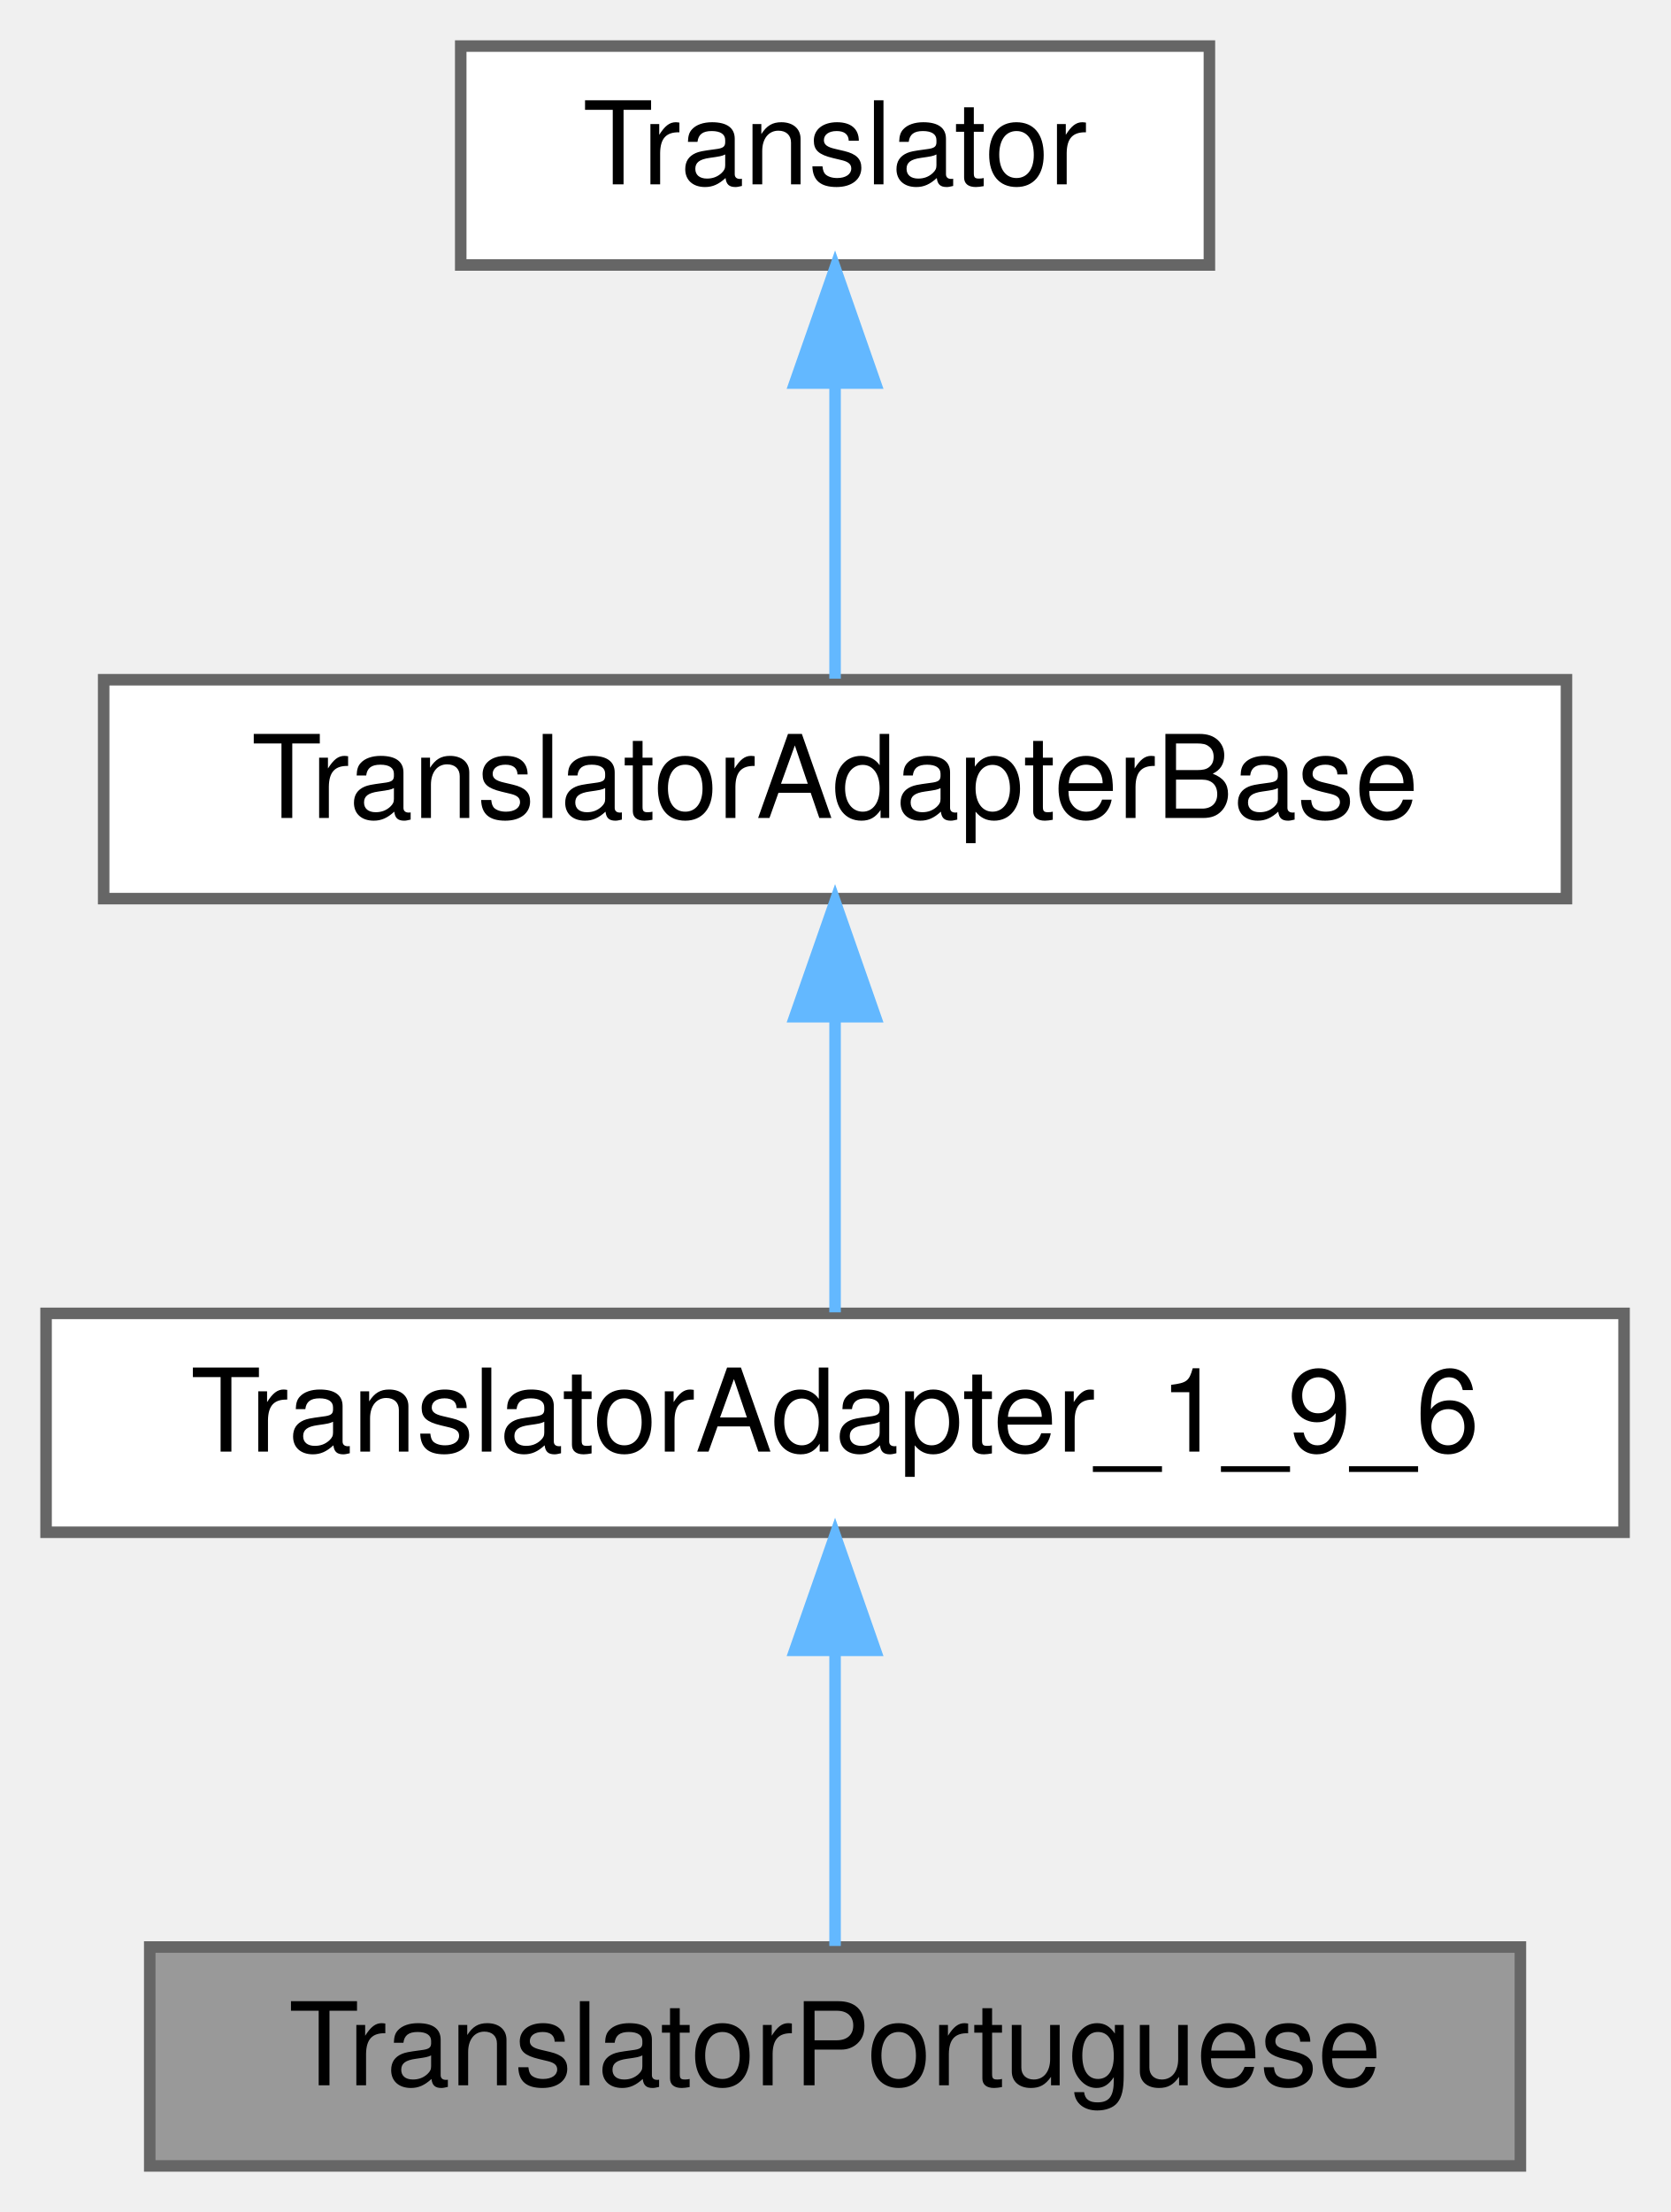
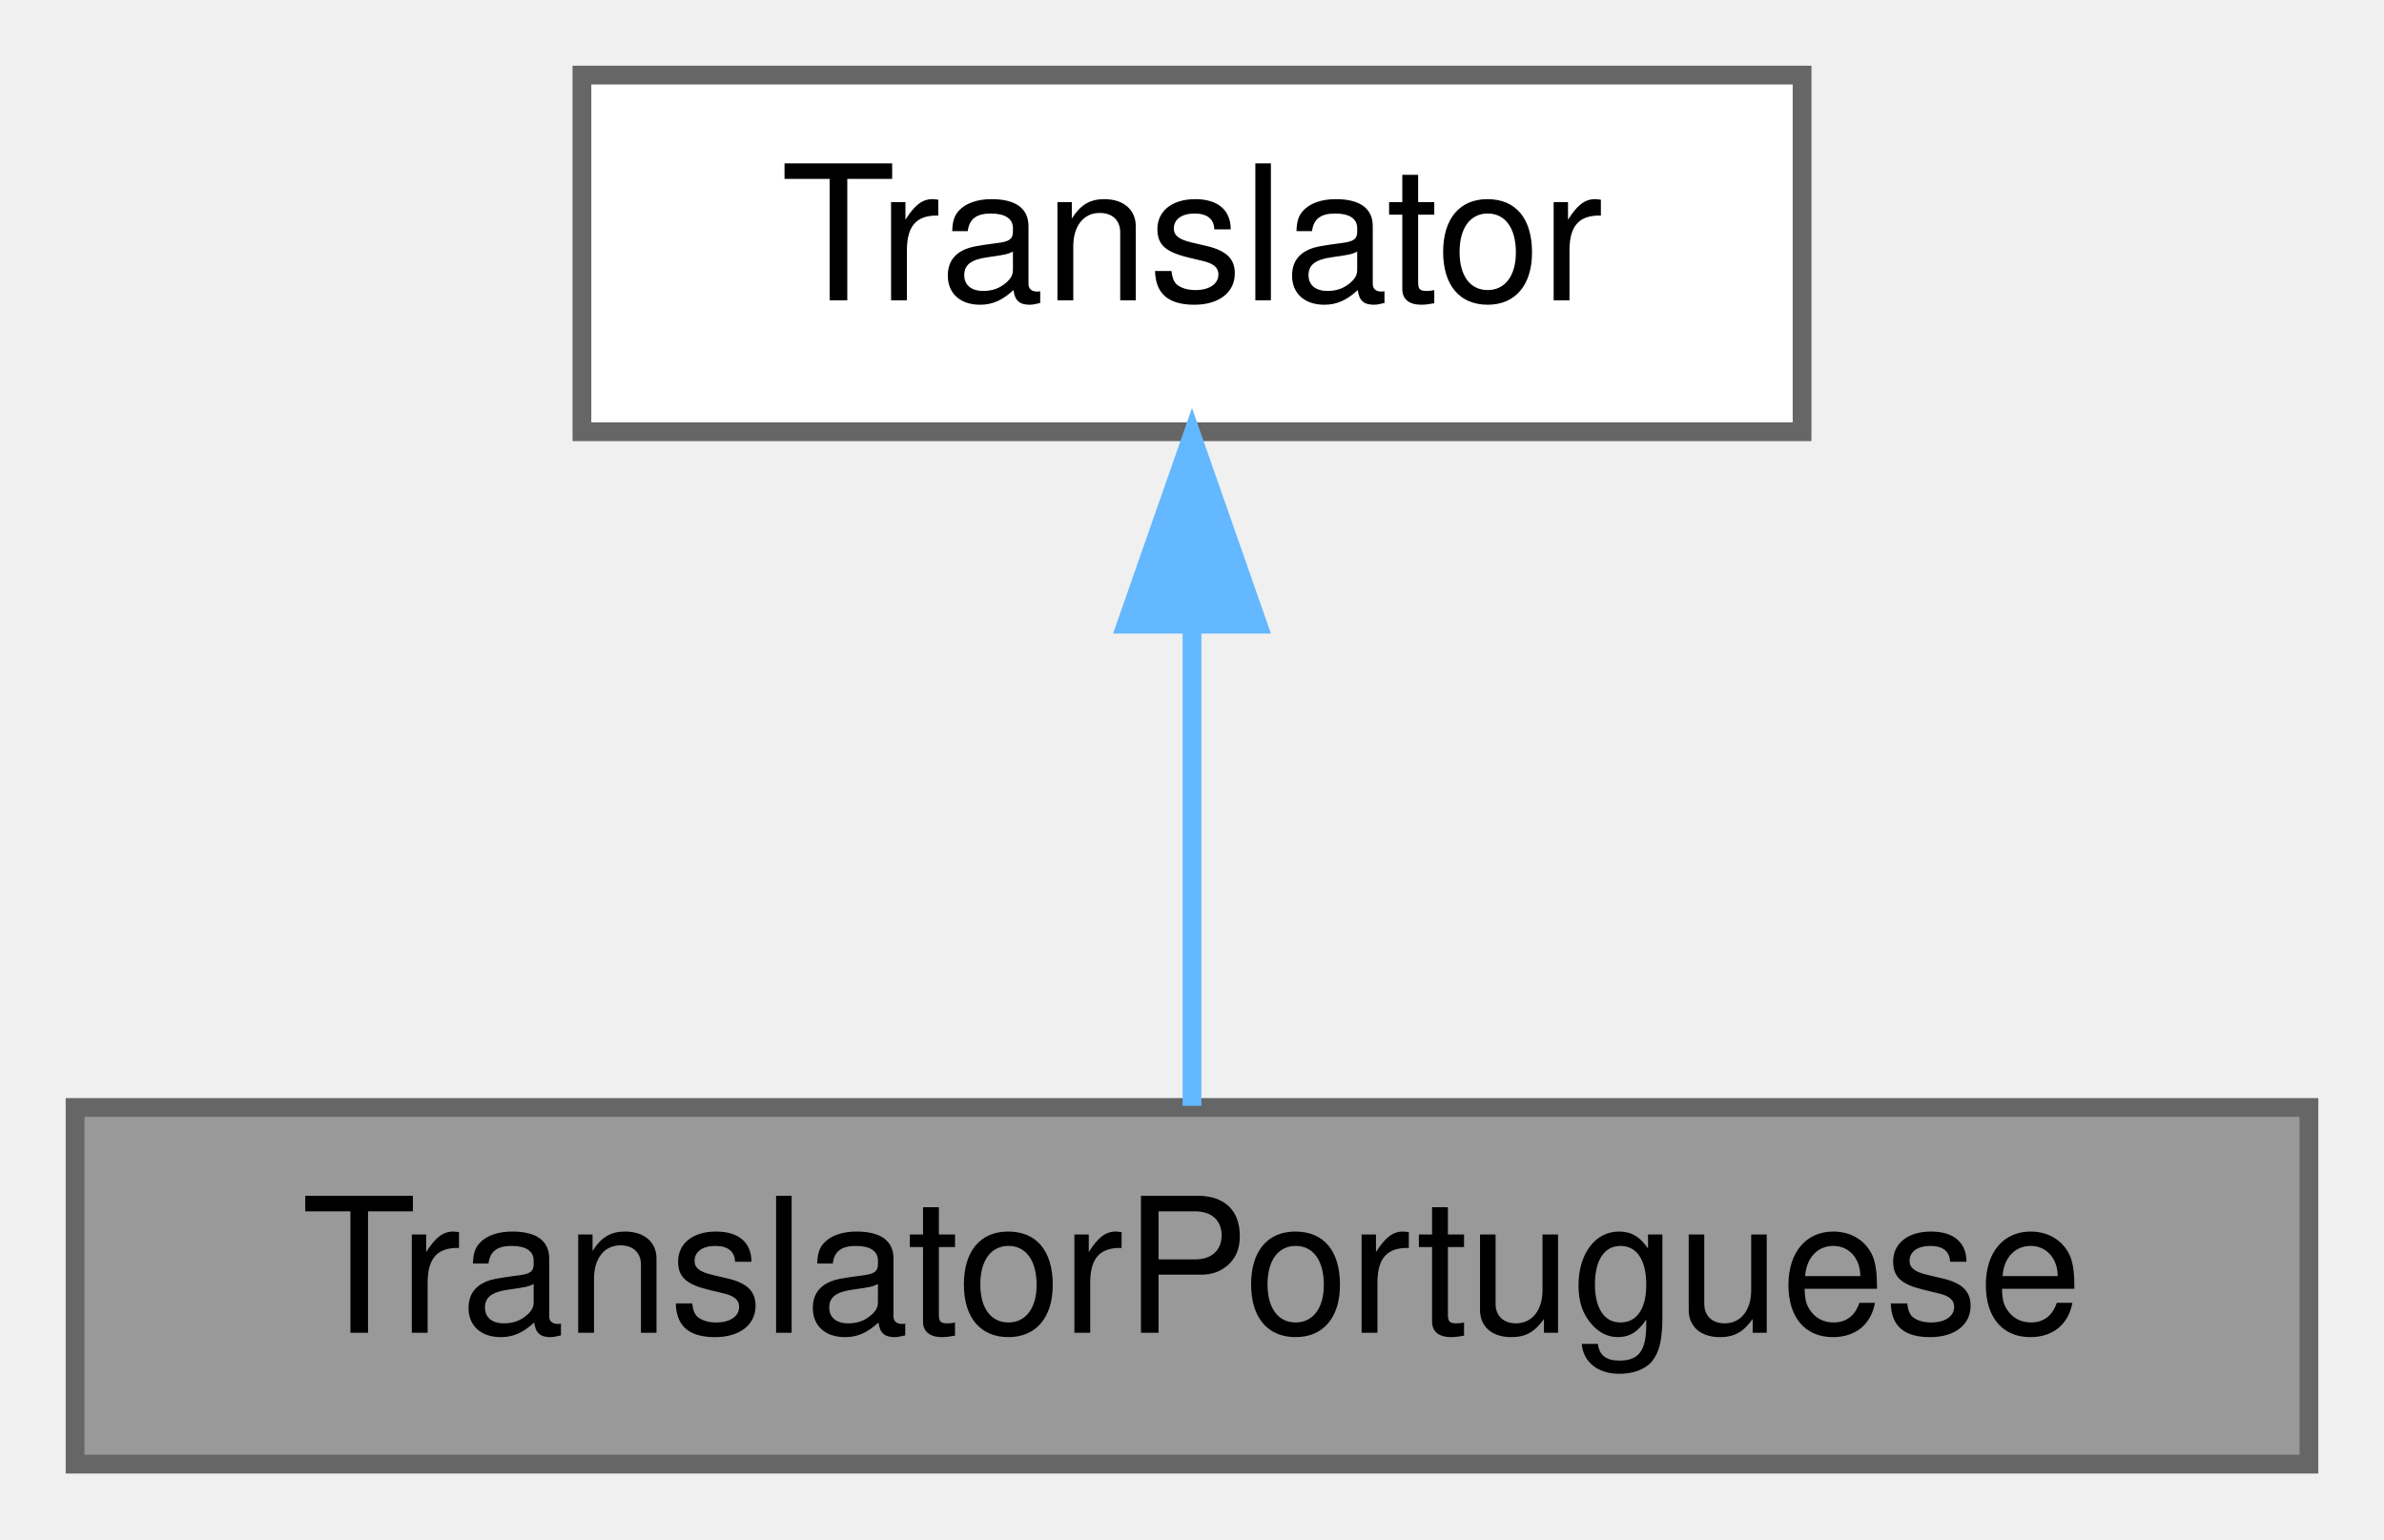
- <svg xmlns="http://www.w3.org/2000/svg" xmlns:xlink="http://www.w3.org/1999/xlink" width="145pt" height="192pt" viewBox="0.00 0.00 145.00 192.00">
-   <g id="graph0" class="graph" transform="scale(1 1) rotate(0) translate(4 188)">
+ <svg xmlns="http://www.w3.org/2000/svg" xmlns:xlink="http://www.w3.org/1999/xlink" width="127pt" height="82pt" viewBox="0.00 0.00 127.00 82.00">
+   <g id="graph0" class="graph" transform="scale(1 1) rotate(0) translate(4 78)">
    <g id="node1" class="node">
      <g id="a_node1">
        <a xlink:title=" ">
-           <polygon fill="#999999" stroke="#666666" points="128,-19 9,-19 9,0 128,0 128,-19" />
-           <text text-anchor="middle" x="68.5" y="-7" font-family="Helvetica,sans-Serif" font-size="10.00">TranslatorPortuguese</text>
+           <polygon fill="#999999" stroke="#666666" points="119,-19 0,-19 0,0 119,0 119,-19" />
+           <text text-anchor="middle" x="59.5" y="-7" font-family="Helvetica,sans-Serif" font-size="10.00">TranslatorPortuguese</text>
        </a>
      </g>
    </g>
    <g id="node2" class="node">
      <g id="a_node2">
-         <a xlink:href="../../db/d71/class_translator_adapter__1__9__6.html" target="_top" xlink:title=" ">
-           <polygon fill="white" stroke="#666666" points="137,-74 0,-74 0,-55 137,-55 137,-74" />
-           <text text-anchor="middle" x="68.5" y="-62" font-family="Helvetica,sans-Serif" font-size="10.00">TranslatorAdapter_1_9_6</text>
+         <a xlink:href="../../d8/dfb/class_translator.html" target="_top" xlink:title="Abstract base class for all translatable text fragments.">
+           <polygon fill="white" stroke="#666666" points="92,-74 27,-74 27,-55 92,-55 92,-74" />
+           <text text-anchor="middle" x="59.5" y="-62" font-family="Helvetica,sans-Serif" font-size="10.00">Translator</text>
        </a>
      </g>
    </g>
    <g id="edge1" class="edge">
-       <path fill="none" stroke="#63b8ff" d="M68.5,-44.66C68.5,-35.93 68.5,-25.99 68.5,-19.09" />
-       <polygon fill="#63b8ff" stroke="#63b8ff" points="65,-44.75 68.5,-54.75 72,-44.75 65,-44.75" />
-     </g>
-     <g id="node3" class="node">
-       <g id="a_node3">
-         <a xlink:href="../../db/d6c/class_translator_adapter_base.html" target="_top" xlink:title="Base of the translator adapter tree.">
-           <polygon fill="white" stroke="#666666" points="132,-129 5,-129 5,-110 132,-110 132,-129" />
-           <text text-anchor="middle" x="68.5" y="-117" font-family="Helvetica,sans-Serif" font-size="10.00">TranslatorAdapterBase</text>
-         </a>
-       </g>
-     </g>
-     <g id="edge2" class="edge">
-       <path fill="none" stroke="#63b8ff" d="M68.5,-99.66C68.5,-90.93 68.5,-80.99 68.5,-74.09" />
-       <polygon fill="#63b8ff" stroke="#63b8ff" points="65,-99.75 68.5,-109.75 72,-99.75 65,-99.75" />
-     </g>
-     <g id="node4" class="node">
-       <g id="a_node4">
-         <a xlink:href="../../d8/dfb/class_translator.html" target="_top" xlink:title="Abstract base class for all translatable text fragments.">
-           <polygon fill="white" stroke="#666666" points="101,-184 36,-184 36,-165 101,-165 101,-184" />
-           <text text-anchor="middle" x="68.5" y="-172" font-family="Helvetica,sans-Serif" font-size="10.00">Translator</text>
-         </a>
-       </g>
-     </g>
-     <g id="edge3" class="edge">
-       <path fill="none" stroke="#63b8ff" d="M68.5,-154.66C68.5,-145.93 68.5,-135.99 68.5,-129.09" />
-       <polygon fill="#63b8ff" stroke="#63b8ff" points="65,-154.75 68.5,-164.75 72,-154.75 65,-154.75" />
+       <path fill="none" stroke="#63b8ff" d="M59.5,-44.66C59.5,-35.93 59.5,-25.99 59.5,-19.09" />
+       <polygon fill="#63b8ff" stroke="#63b8ff" points="56,-44.75 59.5,-54.75 63,-44.75 56,-44.75" />
    </g>
  </g>
</svg>
